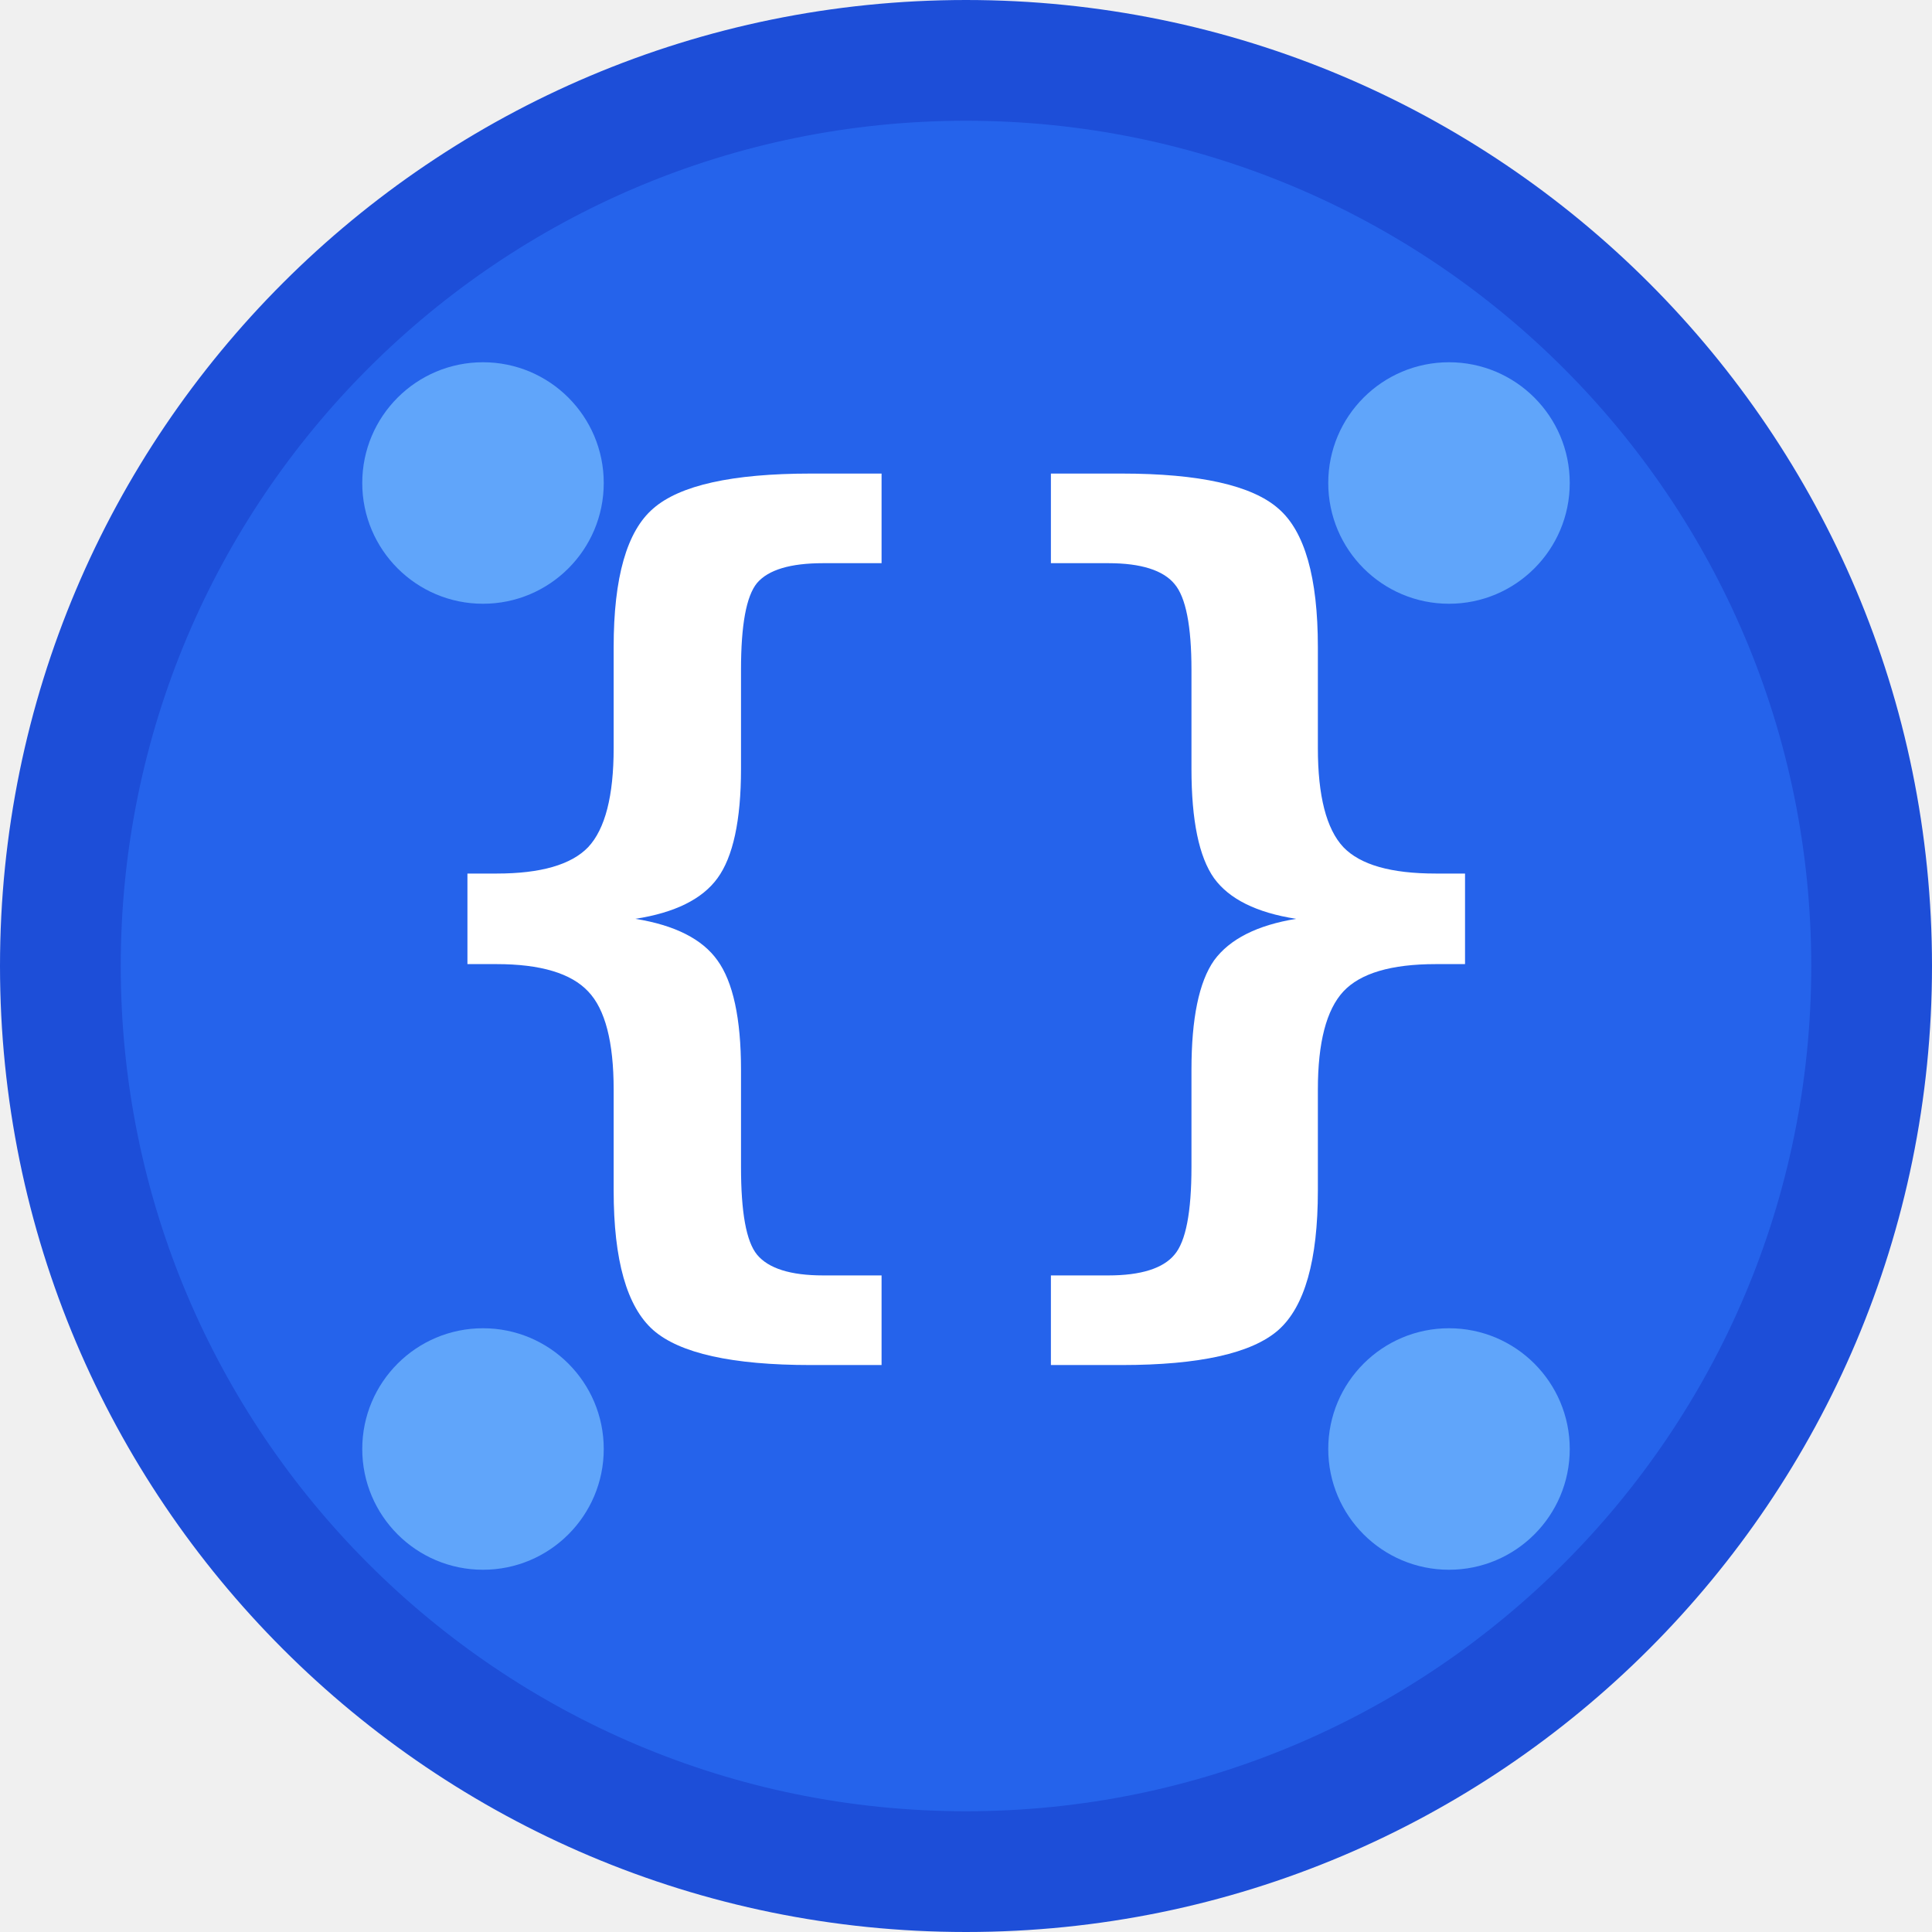
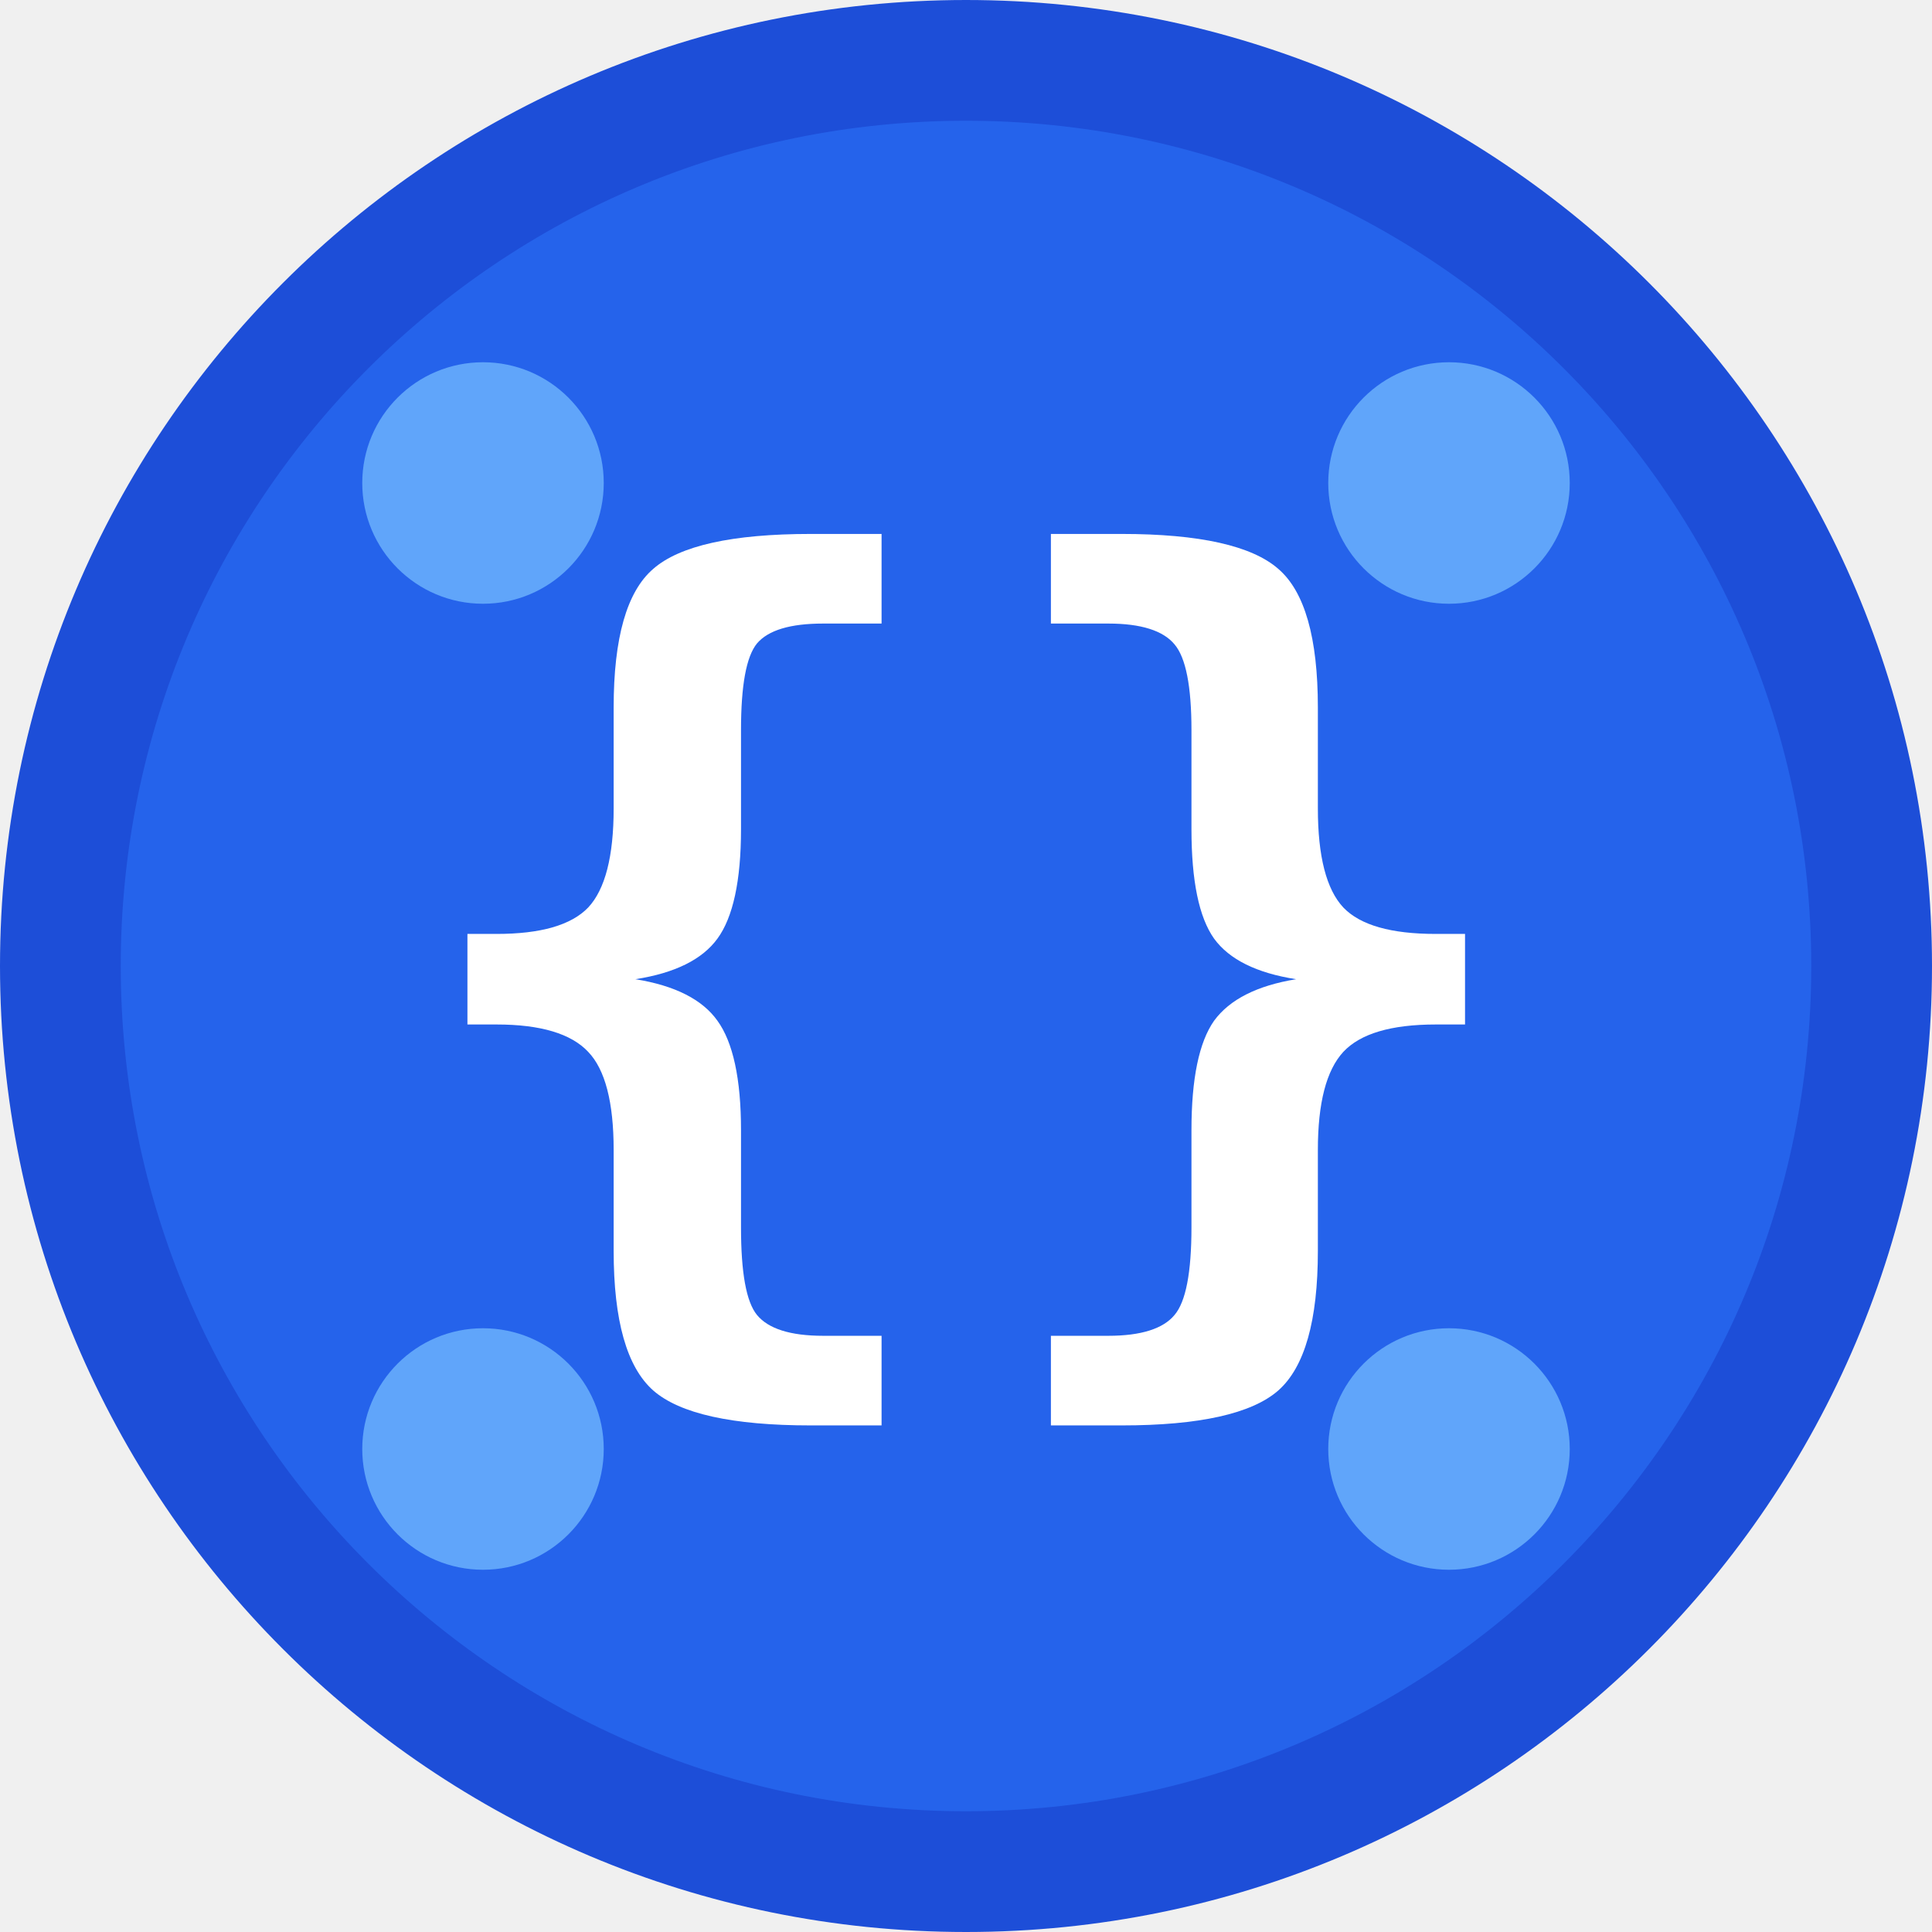
<svg xmlns="http://www.w3.org/2000/svg" viewBox="0 0 32 32" width="32" height="32">
  <circle cx="16" cy="16" r="15" fill="#2563eb" stroke="#1d4ed8" stroke-width="2" />
-   <text x="16" y="20" font-family="monospace" font-size="16" font-weight="bold" text-anchor="middle" fill="white">{}</text>
+   <text x="16" y="21" font-family="monospace" font-size="16" font-weight="bold" text-anchor="middle" fill="white">{}</text>
  <circle cx="8" cy="8" r="2" fill="#60a5fa" />
  <circle cx="24" cy="8" r="2" fill="#60a5fa" />
  <circle cx="8" cy="24" r="2" fill="#60a5fa" />
  <circle cx="24" cy="24" r="2" fill="#60a5fa" />
</svg>
